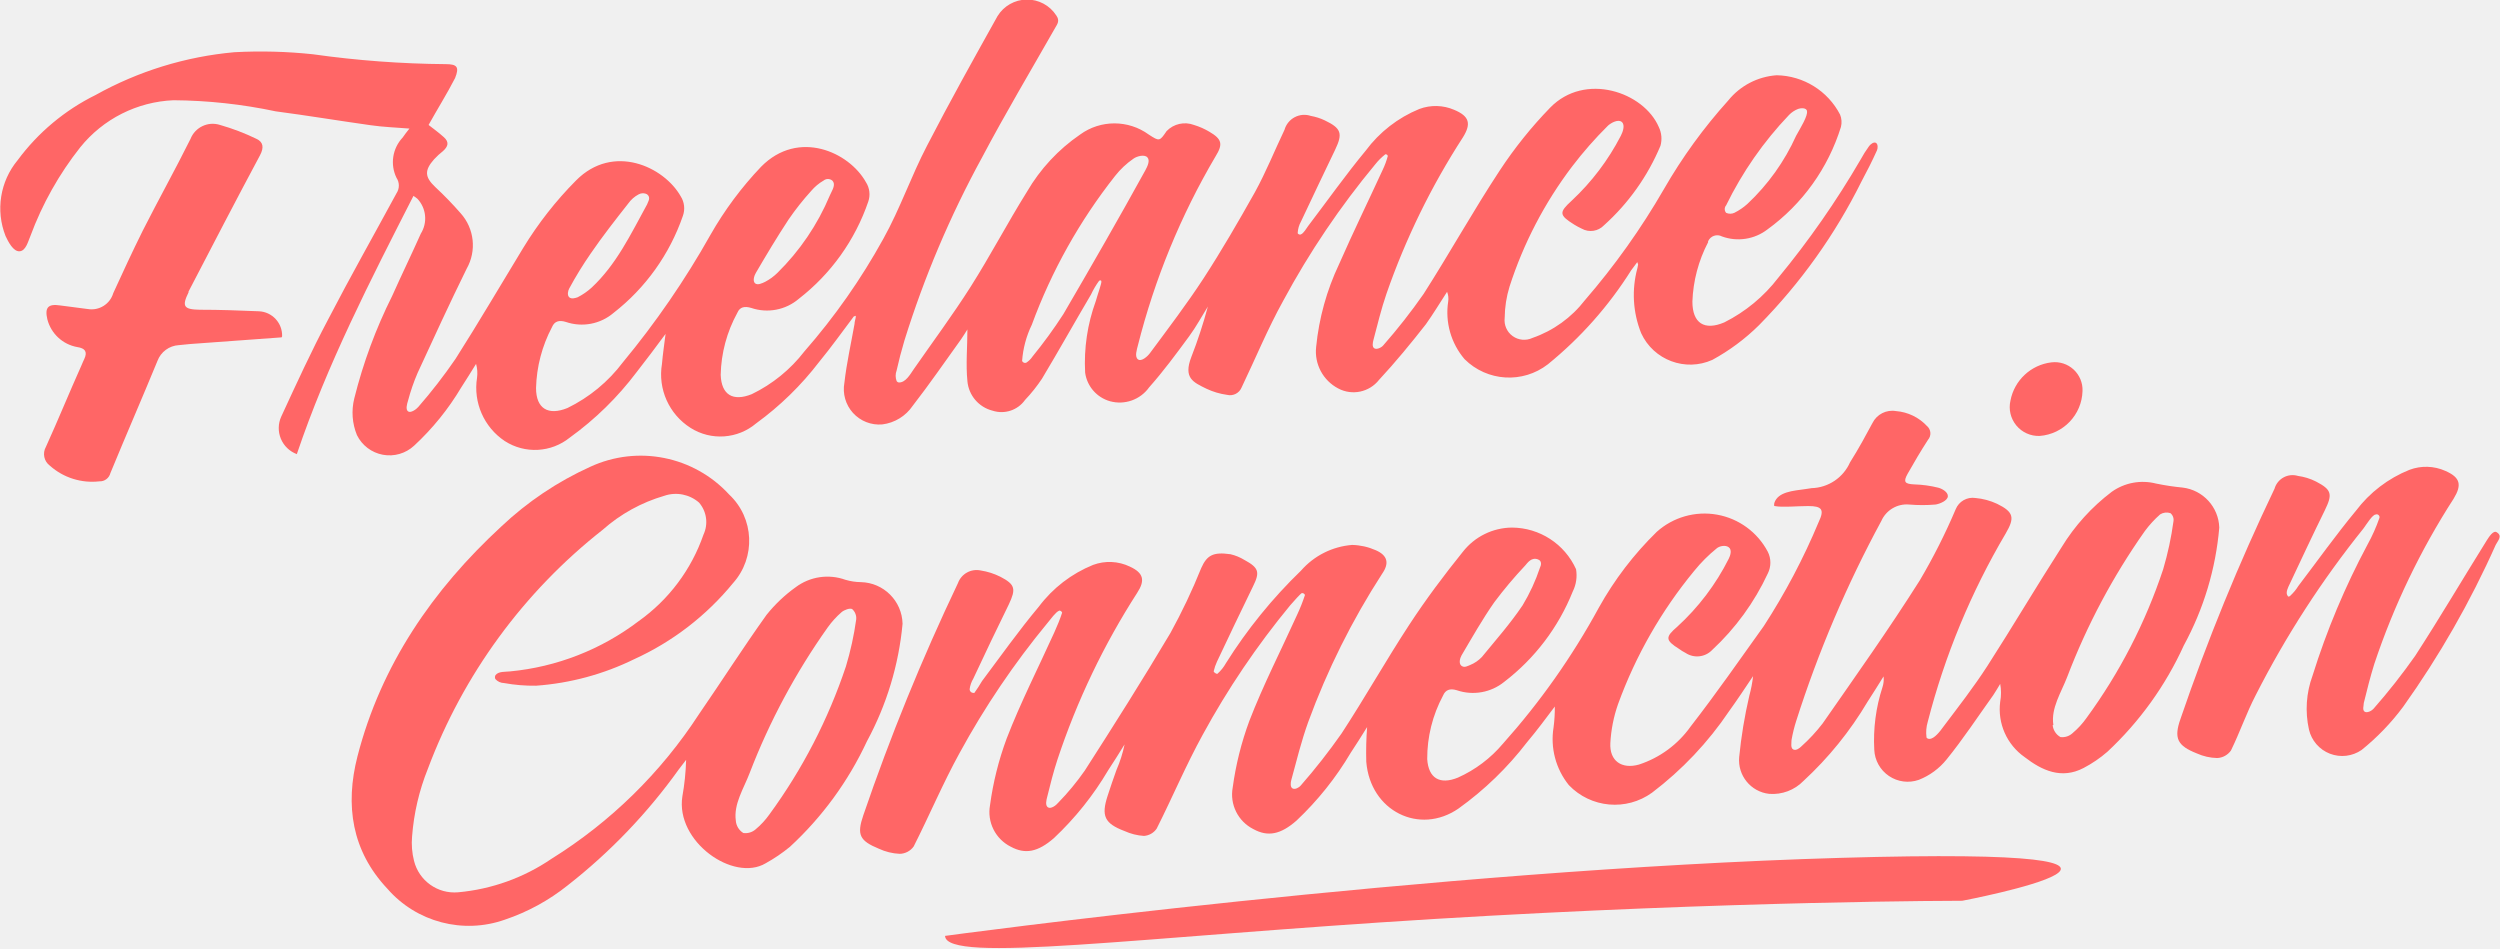
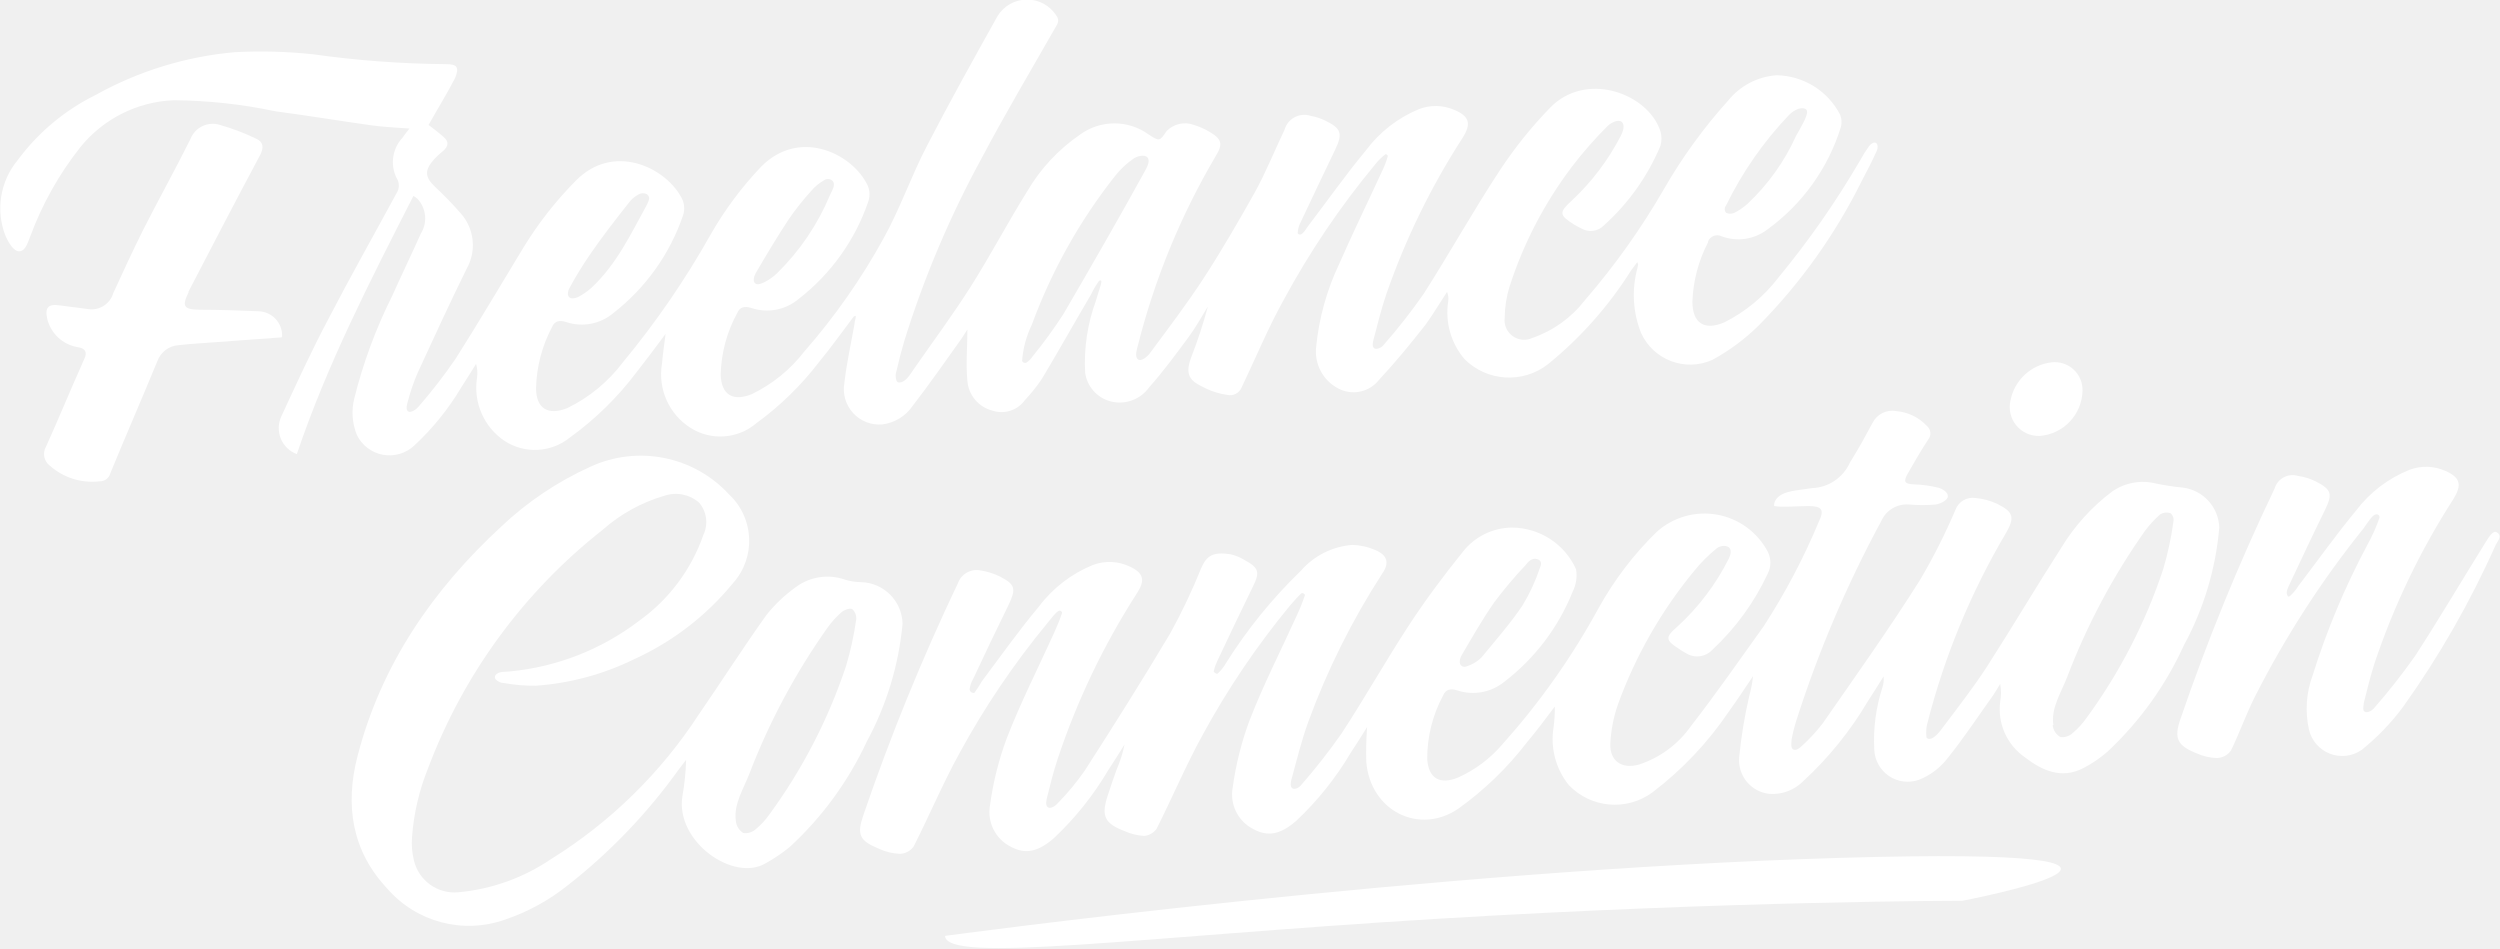
<svg xmlns="http://www.w3.org/2000/svg" viewBox="0 0 180.07 68.29">
  <defs>
-     <style>.cls-1{fill:#f66;}</style>
+     <style>.cls-1{fill:#fff;}</style>
  </defs>
  <g id="Calque_2" data-name="Calque 2">
    <g id="Calque_1-2" data-name="Calque 1">
      <g id="projets">
        <g id="Calque_2-2" data-name="Calque 2">
          <g id="Calque_1-2-2" data-name="Calque 1-2">
            <path class="cls-1" d="M61.5,22.79C60.67,23.89,59.88,25,59,26.07a22,22,0,0,1-4.53,4.42,4,4,0,0,1-4.73.33,4.56,4.56,0,0,1-2.06-4.61c.06-.69.16-1.38.26-2.16-.74,1-1.4,1.88-2.09,2.76a22.51,22.51,0,0,1-4.81,4.71,4,4,0,0,1-4.68.25,4.61,4.61,0,0,1-2-4.56,2.43,2.43,0,0,0-.07-1c-.36.57-.7,1.14-1.07,1.7a18.83,18.83,0,0,1-3.39,4.19,2.61,2.61,0,0,1-4.12-.76,4.25,4.25,0,0,1-.19-2.65,35.86,35.86,0,0,1,2.73-7.38c.67-1.5,1.4-3,2.06-4.48a2.07,2.07,0,0,0-.24-2.51,2.54,2.54,0,0,0-.29-.21c-3.11,6.1-6.22,12.14-8.4,18.6A2,2,0,0,1,20.26,30c1.09-2.36,2.18-4.74,3.38-7,1.58-3.05,3.28-6.05,4.92-9.08a1,1,0,0,0,0-1.11A2.58,2.58,0,0,1,29,9.91c.13-.2.29-.39.49-.65-1-.08-1.9-.11-2.79-.24-2.28-.32-4.56-.7-6.84-1a36.78,36.78,0,0,0-7.36-.8,9.12,9.12,0,0,0-6.72,3.39A23.42,23.42,0,0,0,2.19,17c-.17.4-.33,1.07-.78,1.1S.59,17.41.4,17a5.43,5.43,0,0,1,.87-5.46A15.53,15.53,0,0,1,6.89,6.84a25.15,25.15,0,0,1,10-3.08,35.54,35.54,0,0,1,5.66.15,72.4,72.4,0,0,0,9.55.71c.82,0,1,.2.68,1C32.2,6.75,31.52,7.83,30.87,9c.28.22.71.53,1.1.88s.32.66-.06,1a5.63,5.63,0,0,0-.64.59c-.71.8-.68,1.28.08,2a25.28,25.28,0,0,1,1.83,1.89,3.44,3.44,0,0,1,.43,4c-1.22,2.48-2.38,5-3.53,7.5a14.16,14.16,0,0,0-.69,2c-.07.23-.19.63,0,.77s.59-.14.74-.32a37.69,37.69,0,0,0,2.68-3.46c1.68-2.64,3.26-5.34,4.88-8A26.35,26.35,0,0,1,41.49,13c2.67-2.7,6.33-1,7.54,1.14a1.61,1.61,0,0,1,.16,1.4,15.09,15.09,0,0,1-5,7,3.53,3.53,0,0,1-3.43.65c-.48-.15-.82-.06-1,.37a9.94,9.94,0,0,0-1.15,4.39c0,1.49.88,2,2.26,1.44a11.06,11.06,0,0,0,4-3.3,62,62,0,0,0,6.3-9.17A25.15,25.15,0,0,1,54.83,12c2.68-2.71,6.33-1.05,7.54,1.12a1.61,1.61,0,0,1,.17,1.4,15,15,0,0,1-5,7,3.53,3.53,0,0,1-3.43.66c-.47-.14-.82-.08-1,.35A9.7,9.7,0,0,0,51.91,27c.05,1.44.88,1.94,2.24,1.39a10.63,10.63,0,0,0,3.79-3.08,46.09,46.09,0,0,0,5.69-8.12c1.2-2.15,2-4.51,3.15-6.71,1.62-3.14,3.34-6.22,5.07-9.32a2.5,2.5,0,0,1,4.23-.05c.27.38.09.61-.08.9-1.77,3.11-3.6,6.18-5.27,9.34a72.25,72.25,0,0,0-5.59,13.19c-.21.71-.4,1.43-.56,2.15a1.07,1.07,0,0,0,0,.75.21.21,0,0,0,.18.11c.47,0,.79-.57,1.05-.95,1.39-2,2.81-3.91,4.1-5.94,1.42-2.24,2.65-4.59,4.06-6.85A12.8,12.8,0,0,1,77.8,9.69a4.2,4.2,0,0,1,4.94,0c.77.5.78.5,1.29-.25A1.84,1.84,0,0,1,86,9a5,5,0,0,1,1.11.49c.9.53,1,.88.44,1.78a51.81,51.81,0,0,0-5.59,13.61c-.07.29-.25.8,0,1s.71-.22.88-.46c1.31-1.77,2.65-3.53,3.85-5.37,1.3-2,2.51-4.09,3.69-6.19.8-1.45,1.42-3,2.14-4.51a1.48,1.48,0,0,1,1.9-1,3.89,3.89,0,0,1,1,.32c1.19.57,1.31.94.75,2.11q-1.24,2.58-2.46,5.17a1.9,1.9,0,0,0-.24.83c0,.08.14.14.22.11.23-.1.37-.4.54-.62,1.38-1.81,2.69-3.67,4.14-5.42a9.11,9.11,0,0,1,3.86-3,3.36,3.36,0,0,1,2.51.06c1.1.46,1.25,1,.62,2a52.31,52.31,0,0,0-5.5,11.26c-.37,1.08-.64,2.2-.93,3.3-.05.19-.12.51.06.62s.52-.06.64-.21a41.74,41.74,0,0,0,2.91-3.71c1.88-2.94,3.58-6,5.49-8.9a30.75,30.75,0,0,1,3.62-4.51c2.51-2.59,6.75-1.13,7.83,1.39a1.91,1.91,0,0,1,.12,1.35,16,16,0,0,1-4.07,5.73,1.32,1.32,0,0,1-1.6.24,5.73,5.73,0,0,1-.54-.29c-1.1-.69-1.11-.88-.18-1.73a17.14,17.14,0,0,0,3.53-4.66c.14-.27.33-.77.08-1s-.77.05-1,.26A28.24,28.24,0,0,0,113.23,12a29.08,29.08,0,0,0-4.5,8.64,7.88,7.88,0,0,0-.35,2.25,1.41,1.41,0,0,0,2,1.45,8.14,8.14,0,0,0,3.78-2.72,51.8,51.8,0,0,0,5.69-8,37.22,37.22,0,0,1,4.63-6.38,4.92,4.92,0,0,1,3.49-1.82,5.25,5.25,0,0,1,4.57,2.84,1.43,1.43,0,0,1,.06.88,14.39,14.39,0,0,1-5.3,7.39,3.44,3.44,0,0,1-3.27.5.72.72,0,0,0-1,.35l0,.07a10,10,0,0,0-1.13,4.27c0,1.57.87,2.11,2.3,1.5A11.26,11.26,0,0,0,128.09,20,63.57,63.57,0,0,0,134,11.52a8.78,8.78,0,0,1,.63-1c.1-.13.33-.32.49-.23s.14.41.07.55c-.34.76-.72,1.5-1.11,2.23a40.23,40.23,0,0,1-7.38,10.35,14.94,14.94,0,0,1-3.36,2.5A3.89,3.89,0,0,1,118.21,24a7.38,7.38,0,0,1-.27-4.69,1.65,1.65,0,0,1,.05-.26s0,0-.06-.17l-.44.59a27.76,27.76,0,0,1-6,6.77,4.55,4.55,0,0,1-6-.37,5.18,5.18,0,0,1-1.18-4.15,1.32,1.32,0,0,0-.08-.7c-.51.78-1,1.6-1.53,2.34-1.08,1.38-2.19,2.73-3.37,4a2.34,2.34,0,0,1-2.94.62,3,3,0,0,1-1.59-3,18,18,0,0,1,1.65-5.95c1-2.28,2.1-4.53,3.14-6.79a5.72,5.72,0,0,0,.37-1c0-.07-.1-.14-.17-.13a4.14,4.14,0,0,0-.72.71,59.59,59.59,0,0,0-6.64,9.84c-1.11,2-2,4.16-3,6.25a.9.9,0,0,1-1.05.53A5.11,5.11,0,0,1,86.9,28c-.95-.47-1.68-.76-1.09-2.29A34.9,34.9,0,0,0,87,22.08c-.45.72-.85,1.47-1.36,2.16-.92,1.25-1.84,2.5-2.87,3.66a2.61,2.61,0,0,1-2.82,1,2.49,2.49,0,0,1-1.79-2.06,13,13,0,0,1,.77-5.16c.13-.47.41-1.24.4-1.39s-.1-.08-.16-.07a6,6,0,0,0-.59,1c-1.18,2-2.33,4.06-3.53,6.06a11.5,11.5,0,0,1-1.22,1.53,2.08,2.08,0,0,1-2.34.77,2.41,2.41,0,0,1-1.81-2.13c-.12-1.22,0-2.45,0-3.72-.14.22-.29.47-.45.7-1.15,1.6-2.28,3.24-3.49,4.8a3.11,3.11,0,0,1-2.19,1.34,2.55,2.55,0,0,1-2.73-3c.16-1.42.48-2.83.73-4.24,0-.17.08-.36.09-.51S61.54,22.81,61.5,22.79ZM73.62,26a.24.24,0,0,0,.29.13,1.52,1.52,0,0,0,.46-.45,34.15,34.15,0,0,0,2.22-3.05c2-3.43,4-6.9,5.91-10.37.14-.26.36-.7.14-.93s-.77-.07-1,.1a6,6,0,0,0-1.32,1.24,39,39,0,0,0-6,10.72A7.16,7.16,0,0,0,73.62,26Zm-27-12A.63.63,0,0,0,46,14a2.13,2.13,0,0,0-.75.66c-.93,1.18-1.86,2.37-2.71,3.61A26.64,26.64,0,0,0,41,20.78c-.09.16-.16.48,0,.63s.44.06.61,0a4.64,4.64,0,0,0,1-.69c1.79-1.67,2.81-3.83,4-6C46.65,14.56,46.92,14.24,46.61,14ZM59.94,13a.49.49,0,0,0-.61,0,3.39,3.39,0,0,0-.9.75,19.23,19.23,0,0,0-1.63,2.06c-.83,1.26-1.6,2.55-2.36,3.85-.11.19-.24.57-.06.74s.52,0,.73-.1a3.76,3.76,0,0,0,.87-.63,17.09,17.09,0,0,0,3.79-5.59c.14-.34.47-.77.18-1.07Zm70.22-5c-.06-.27-.48-.21-.63-.16a1.84,1.84,0,0,0-.67.44,25.89,25.89,0,0,0-4.53,6.51.41.41,0,0,0,0,.54.71.71,0,0,0,.59,0,4.26,4.26,0,0,0,.94-.64,15.41,15.41,0,0,0,3.51-4.91C129.67,9.24,130.24,8.32,130.15,8Z" />
            <path class="cls-1" d="M20.28,24.3l-6.59.48-.81.08A1.75,1.75,0,0,0,11.34,26c-1.11,2.7-2.28,5.38-3.39,8.08a.78.78,0,0,1-.79.59,4.58,4.58,0,0,1-3.56-1.12,1.05,1.05,0,0,1-.29-1.37C4.2,30.22,5,28.25,5.88,26.29c.06-.14.12-.29.19-.43.25-.53.05-.78-.5-.86A2.72,2.72,0,0,1,3.41,23c-.2-.86.06-1.13.92-1,.67.1,1.34.16,2,.26a1.63,1.63,0,0,0,1.83-1.15c.69-1.51,1.38-3,2.13-4.51,1.12-2.21,2.33-4.38,3.43-6.59A1.72,1.72,0,0,1,15.85,9a16.21,16.21,0,0,1,2.62,1c.5.23.55.63.26,1.18C17,14.41,15.29,17.71,13.58,21c0,0,0,0,0,.06-.49,1-.36,1.23.81,1.25,1.42,0,2.83.05,4.25.11a1.75,1.75,0,0,1,1.68,1.81Z" />
            <path class="cls-1" d="M127.8,36.23c.26-.82,1.4-.88,2.22-1l.47-.07a3.12,3.12,0,0,0,2.76-1.85c.7-1.12,1.1-1.88,1.62-2.84a1.59,1.59,0,0,1,1.7-.86,3.41,3.41,0,0,1,2.22,1.07.7.7,0,0,1,.08,1c-.52.8-1,1.62-1.47,2.45-.33.59-.2.73.48.76a8.16,8.16,0,0,1,1.74.24c.26.07.7.31.68.62s-.57.54-.88.59a11.19,11.19,0,0,1-1.91,0,2,2,0,0,0-2,1.18,83.59,83.59,0,0,0-6.13,14.4,10.57,10.57,0,0,0-.34,1.38c0,.21-.08.57.12.68s.46-.09.59-.22a12.21,12.21,0,0,0,1.53-1.65c2.38-3.42,4.79-6.81,7-10.31a43.22,43.22,0,0,0,2.58-5.11,1.32,1.32,0,0,1,1.43-.82,4.64,4.64,0,0,1,1.56.42c1.2.59,1.28,1,.62,2.13A52.2,52.2,0,0,0,138.85,52a2.65,2.65,0,0,0-.09,1.09c0,.09.14.14.22.13.34,0,.76-.54,1-.88,1.08-1.43,2.19-2.86,3.16-4.36,1.82-2.83,3.53-5.73,5.35-8.56a14.46,14.46,0,0,1,3.62-4,3.86,3.86,0,0,1,3.19-.59c.63.13,1.28.23,1.92.29A3,3,0,0,1,159.85,38a21.58,21.58,0,0,1-2.55,8.48,24.16,24.16,0,0,1-5.5,7.66,8.86,8.86,0,0,1-1.73,1.18c-1.59.83-3,.17-4.23-.78a4.21,4.21,0,0,1-1.77-4,3.53,3.53,0,0,0,0-1.28c-.17.27-.32.55-.5.81-1.11,1.55-2.16,3.15-3.36,4.63a4.84,4.84,0,0,1-2,1.47A2.41,2.41,0,0,1,135,54a12.36,12.36,0,0,1,.59-4.5,1.82,1.82,0,0,0,.08-.78c-.38.61-.76,1.22-1.15,1.82a25.36,25.36,0,0,1-4.62,5.71,3.11,3.11,0,0,1-2.47.93,2.44,2.44,0,0,1-2.16-2.65,34.36,34.36,0,0,1,.73-4.42,8.91,8.91,0,0,0,.27-1.41c-.57.85-1.13,1.7-1.73,2.53A24.66,24.66,0,0,1,119,57.09a4.58,4.58,0,0,1-6-.54,5.28,5.28,0,0,1-1.1-4.16,10.48,10.48,0,0,0,.09-1.5c-.65.86-1.29,1.73-2,2.57a23.42,23.42,0,0,1-4.94,4.78c-2.8,1.93-6.35.19-6.64-3.37a24.32,24.32,0,0,1,.06-2.5c-.45.71-.8,1.29-1.18,1.85a22.3,22.3,0,0,1-3.91,4.89c-1.14,1-2.06,1.18-3.1.61a2.79,2.79,0,0,1-1.49-3,22.53,22.53,0,0,1,1.2-4.8c1-2.59,2.29-5.1,3.44-7.64a12.89,12.89,0,0,0,.56-1.41c0-.09-.14-.17-.22-.15s-.59.59-.84.88a58.89,58.89,0,0,0-6.3,9.32c-1.21,2.2-2.19,4.53-3.32,6.77a1.22,1.22,0,0,1-.91.52A4,4,0,0,1,81,59.86c-1.45-.55-1.69-1.09-1.22-2.54.2-.63.42-1.25.64-1.87A9.2,9.2,0,0,0,81,53.62c-.39.62-.77,1.25-1.18,1.86a22.15,22.15,0,0,1-3.91,4.89c-1.15,1-2.06,1.18-3.1.62a2.79,2.79,0,0,1-1.5-3,22.38,22.38,0,0,1,1.2-4.8c1-2.59,2.28-5.1,3.43-7.64.21-.46.43-1,.56-1.41,0-.09-.14-.19-.22-.15-.24.1-.59.59-.83.88a59.19,59.19,0,0,0-6.34,9.38c-1.2,2.18-2.17,4.49-3.3,6.72a1.27,1.27,0,0,1-1,.53,4,4,0,0,1-1.51-.37c-1.38-.57-1.6-1-1.12-2.4A156.82,156.82,0,0,1,69,42a1.43,1.43,0,0,1,1.64-.91,4.82,4.82,0,0,1,1.41.45c1.08.56,1.14.88.61,2q-1.3,2.65-2.56,5.35a1.93,1.93,0,0,0-.26.76.27.27,0,0,0,.27.26h.07a9.83,9.83,0,0,0,.55-.85c1.35-1.8,2.65-3.64,4.1-5.37a9.2,9.2,0,0,1,3.9-3,3.39,3.39,0,0,1,2.65.12c1,.46,1.11,1,.53,1.89a53,53,0,0,0-5.74,12c-.29.88-.52,1.79-.74,2.69-.06.23-.16.62.05.76s.59-.14.74-.33a18.29,18.29,0,0,0,1.91-2.31c2.1-3.27,4.18-6.56,6.17-9.91a42.52,42.52,0,0,0,2.22-4.68c.41-.92.85-1.18,2.11-1a3.41,3.41,0,0,1,1,.41c1.05.57,1.13.88.62,1.91q-1.31,2.69-2.59,5.41a3.37,3.37,0,0,0-.24.7c0,.08.2.21.27.18a2.92,2.92,0,0,0,.61-.76,35.56,35.56,0,0,1,5.41-6.67,5.46,5.46,0,0,1,3.68-1.85,4.45,4.45,0,0,1,1.7.38c.85.37,1,.93.46,1.7A53.59,53.59,0,0,0,94.23,52c-.49,1.36-.84,2.78-1.22,4.18-.05.18-.09.51.09.61s.48-.07.59-.21a44.11,44.11,0,0,0,2.94-3.75c1.68-2.57,3.19-5.25,4.87-7.82,1.19-1.82,2.5-3.57,3.87-5.27A4.54,4.54,0,0,1,108.9,38a5.09,5.09,0,0,1,4.62,3,2.62,2.62,0,0,1-.24,1.61,15.38,15.38,0,0,1-4.93,6.5,3.58,3.58,0,0,1-3.41.61c-.48-.15-.82-.05-1,.38a9.58,9.58,0,0,0-1.14,4.58c.09,1.38.91,1.86,2.21,1.33a9.1,9.1,0,0,0,3.24-2.44,52,52,0,0,0,6.91-9.8,23.82,23.82,0,0,1,4.17-5.46,5.15,5.15,0,0,1,8,1.43,1.74,1.74,0,0,1,0,1.57,17.7,17.7,0,0,1-4,5.5,1.5,1.5,0,0,1-1.92.22,3.45,3.45,0,0,1-.47-.29c-1-.63-1-.85-.14-1.59a16.88,16.88,0,0,0,3.72-4.91c.11-.22.25-.63,0-.82s-.68-.08-.86.07a10.87,10.87,0,0,0-1.63,1.63,32.59,32.59,0,0,0-5.49,9.61,10.11,10.11,0,0,0-.55,2.79c-.07,1.29.82,1.9,2.06,1.55a7.37,7.37,0,0,0,3.73-2.75c1.83-2.36,3.53-4.8,5.26-7.22A47.16,47.16,0,0,0,131,37.59c.42-.88.24-1.14-.75-1.14-.81,0-1.87.11-2.43,0C127.77,36.46,127.78,36.32,127.8,36.23Zm20.05,16a1.11,1.11,0,0,0,.56.86,1.09,1.09,0,0,0,.88-.29,5.75,5.75,0,0,0,1-1.09A38.83,38.83,0,0,0,155.81,41a23,23,0,0,0,.74-3.45.62.62,0,0,0-.22-.59.88.88,0,0,0-.74.09,7.77,7.77,0,0,0-1.1,1.2,47.68,47.68,0,0,0-5.59,10.5c-.43,1.12-1.19,2.26-1,3.47ZM110.77,40.29c-.46-.17-.74.24-.91.44a30.93,30.93,0,0,0-2.23,2.65c-.86,1.23-1.6,2.54-2.36,3.83-.11.19-.22.59,0,.75s.45,0,.62-.06a2.45,2.45,0,0,0,.84-.57c1-1.22,2.06-2.42,2.94-3.73a13.5,13.5,0,0,0,1.25-2.71C111,40.73,111.09,40.4,110.77,40.29Z" />
            <path class="cls-1" d="M35.69,48.63c.22-.29.7-.23,1.05-.27A18.14,18.14,0,0,0,46,44.74a12.76,12.76,0,0,0,4.67-6.23,2.14,2.14,0,0,0-.32-2.31,2.55,2.55,0,0,0-2.5-.49,11.56,11.56,0,0,0-4.44,2.45A39.57,39.57,0,0,0,30.82,55.37a16.39,16.39,0,0,0-1.14,4.89A5.26,5.26,0,0,0,29.82,62,3,3,0,0,0,33,64.27a14.2,14.2,0,0,0,6.72-2.41A34.27,34.27,0,0,0,50.34,51.45c1.64-2.38,3.19-4.81,4.87-7.16a10.58,10.58,0,0,1,2.11-2,3.81,3.81,0,0,1,3.57-.53,4.1,4.1,0,0,0,1.12.17,3.07,3.07,0,0,1,3,3,22.07,22.07,0,0,1-2.57,8.47A24.25,24.25,0,0,1,56.89,61a11.65,11.65,0,0,1-1.74,1.18c-2.32,1.38-6.51-1.57-6-4.82a17.74,17.74,0,0,0,.27-2.63l-.53.69a40.52,40.52,0,0,1-8,8.35,14.81,14.81,0,0,1-4.52,2.47,7.78,7.78,0,0,1-8.47-2.23c-2.56-2.72-3.06-6-2.15-9.54,1.7-6.59,5.43-12,10.35-16.54a23.37,23.37,0,0,1,6.42-4.31,8.65,8.65,0,0,1,10,2A4.57,4.57,0,0,1,52.8,42a19.79,19.79,0,0,1-7.12,5.48,19.17,19.17,0,0,1-7.07,1.91,12,12,0,0,1-2.3-.19.86.86,0,0,1-.63-.29A.29.29,0,0,1,35.69,48.63ZM53,59.12a1.14,1.14,0,0,0,.54.88,1.11,1.11,0,0,0,.88-.26,5.62,5.62,0,0,0,1-1.08A39,39,0,0,0,60.93,48a22.41,22.41,0,0,0,.74-3.38.88.88,0,0,0-.29-.75c-.17-.09-.57.06-.76.22a6.34,6.34,0,0,0-1,1.1A47.7,47.7,0,0,0,54,55.67c-.42,1.11-1.17,2.24-1,3.44Z" />
            <path class="cls-1" d="M171.12,37.06c-.23,0-.62.64-.88,1a69.27,69.27,0,0,0-7.76,12c-.67,1.29-1.14,2.67-1.79,4a1.28,1.28,0,0,1-1,.54,3.77,3.77,0,0,1-1.45-.33c-1.41-.56-1.68-1.08-1.18-2.5a153.44,153.44,0,0,1,6.77-16.57,1.35,1.35,0,0,1,1.69-.92,4.12,4.12,0,0,1,1.29.4c1.14.59,1.21.91.65,2.06-.87,1.77-1.71,3.56-2.55,5.35-.11.23-.26.54-.18.74s.13.14.2.11a3.28,3.28,0,0,0,.62-.74c1.38-1.81,2.7-3.67,4.15-5.42a9.05,9.05,0,0,1,3.85-2.94,3.4,3.4,0,0,1,2.59.08c1.07.47,1.2,1,.59,2a52.9,52.9,0,0,0-5.71,11.89c-.29.93-.53,1.88-.76,2.82,0,.19-.12.51.06.63s.52-.07.64-.21a44.94,44.94,0,0,0,3-3.81c1.77-2.73,3.42-5.53,5.14-8.29.17-.27.48-.76.72-.62.47.27.08.63-.06.92a67.14,67.14,0,0,1-6.66,11.65,17.06,17.06,0,0,1-3,3.12,2.46,2.46,0,0,1-3.79-1.47,6.91,6.91,0,0,1,.26-3.89,54.27,54.27,0,0,1,3.95-9.42,12.31,12.31,0,0,0,.87-1.95C171.42,37.11,171.23,37,171.12,37.06Z" />
            <path class="cls-1" d="M147.76,26.1A2,2,0,0,1,150,28.16a3.34,3.34,0,0,1-3.09,3.24,2.08,2.08,0,0,1-2.1-2.55A3.42,3.42,0,0,1,147.76,26.1Z" />
            <path class="cls-1" d="M68.07,67.41s34.92-4.76,64.49-5.62,8.78,3.09,8.78,3.09-16.49,0-38,1.31S68.14,69.43,68.07,67.41Z" />
          </g>
        </g>
      </g>
    </g>
  </g>
</svg>
